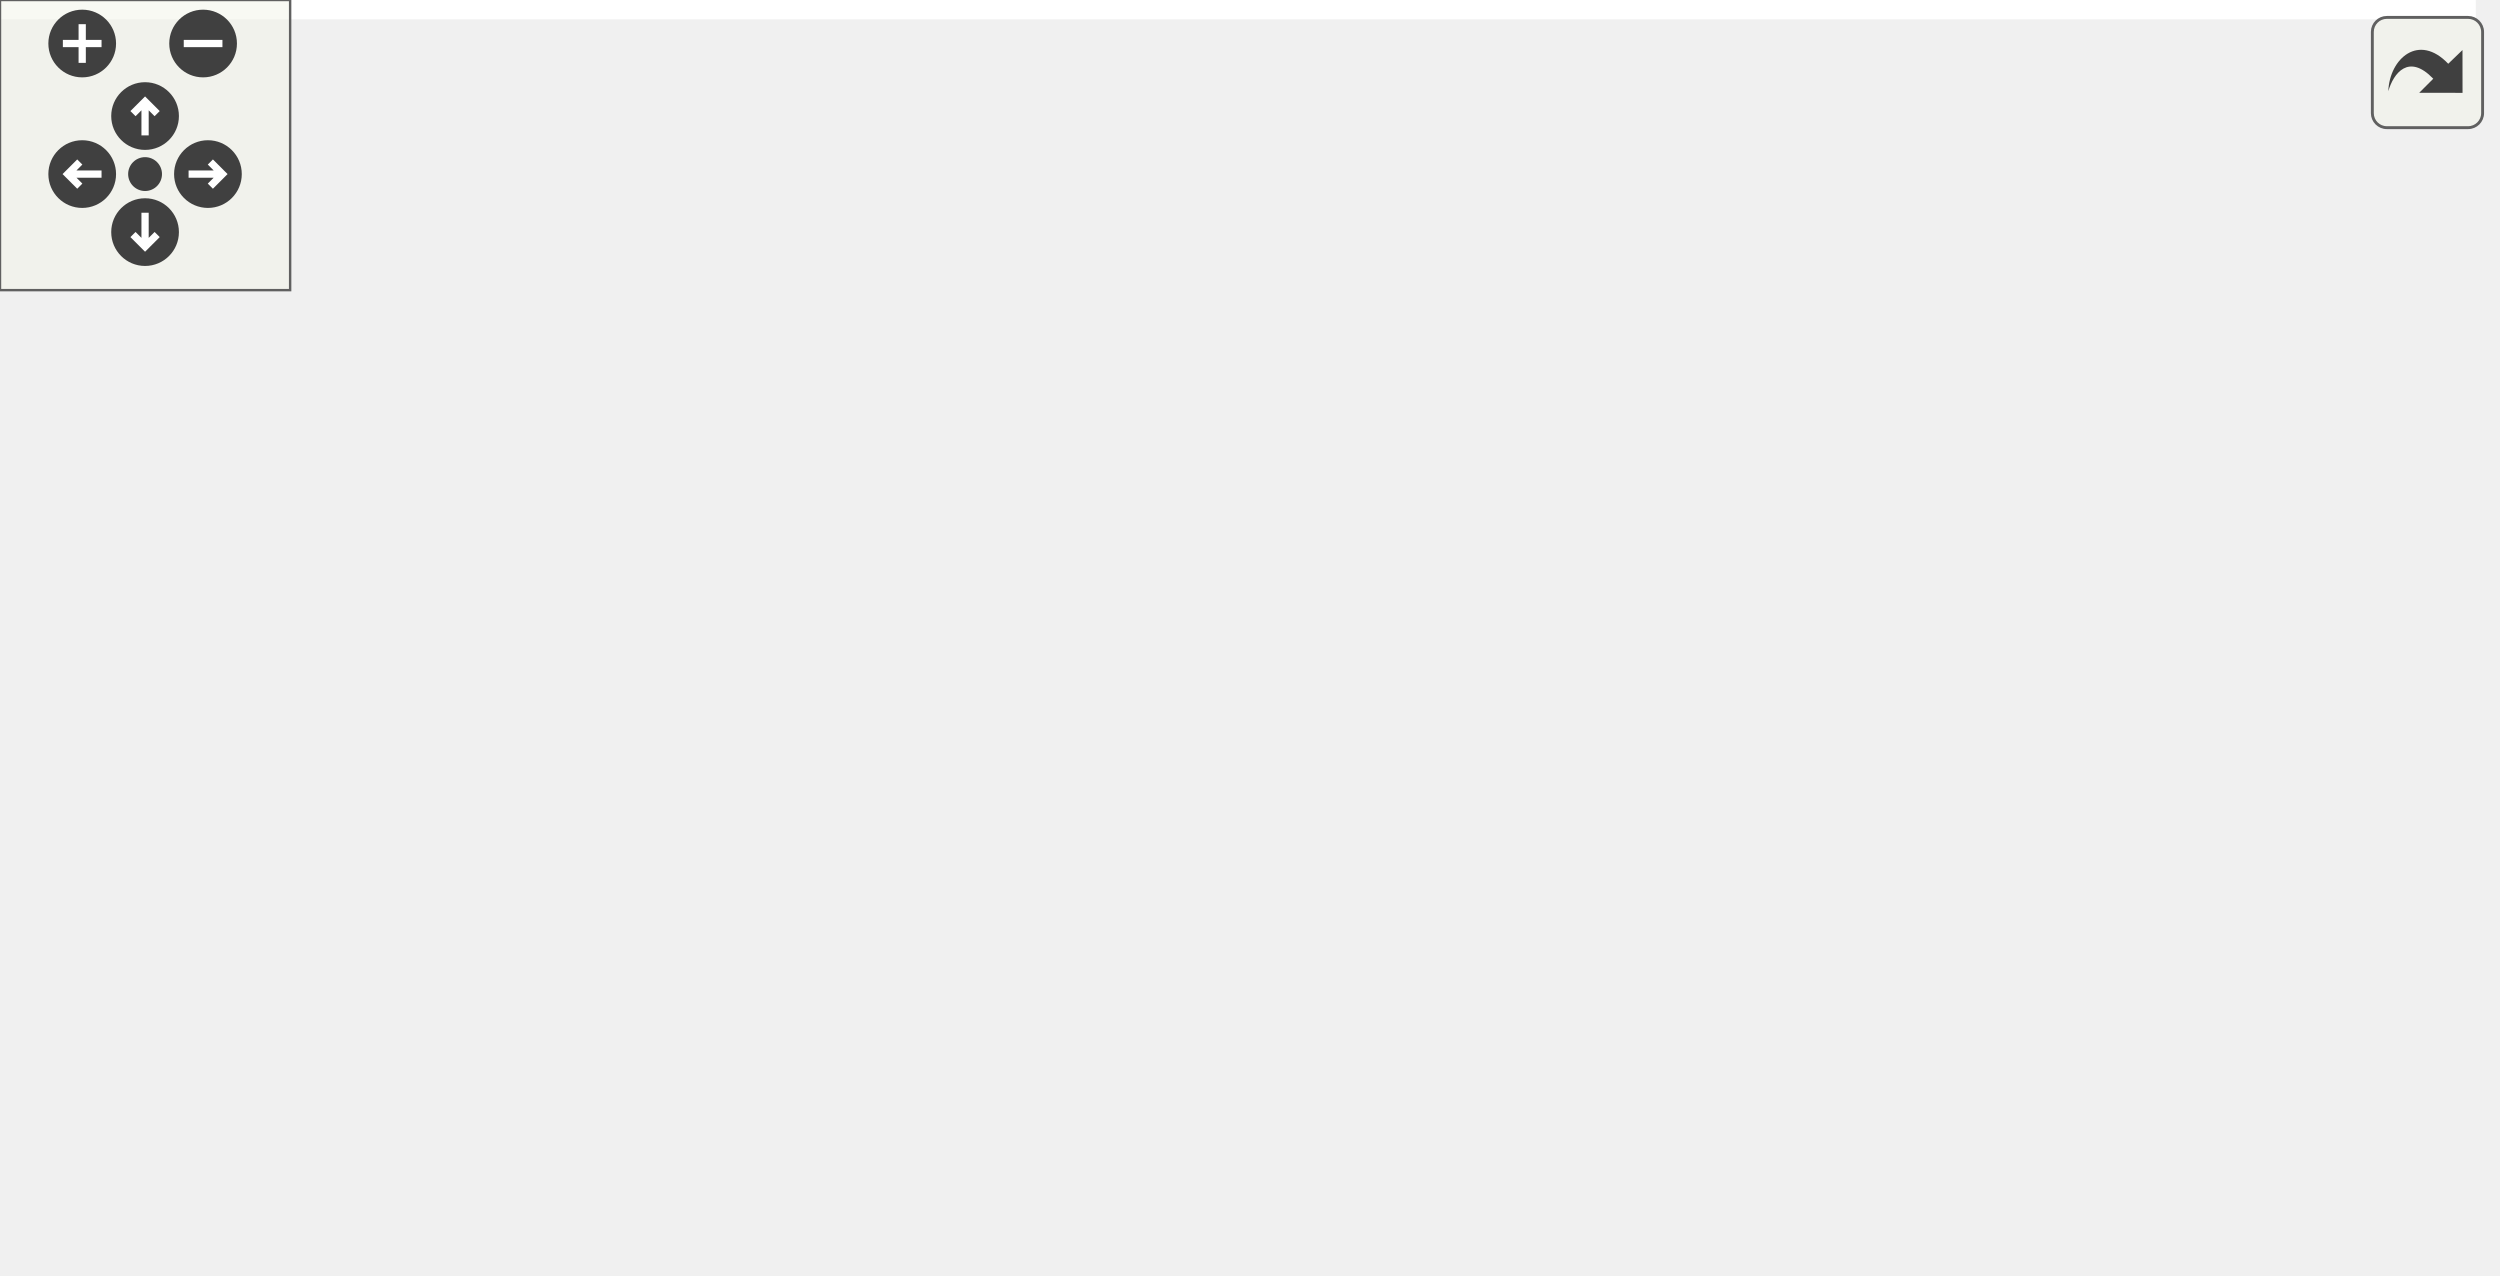
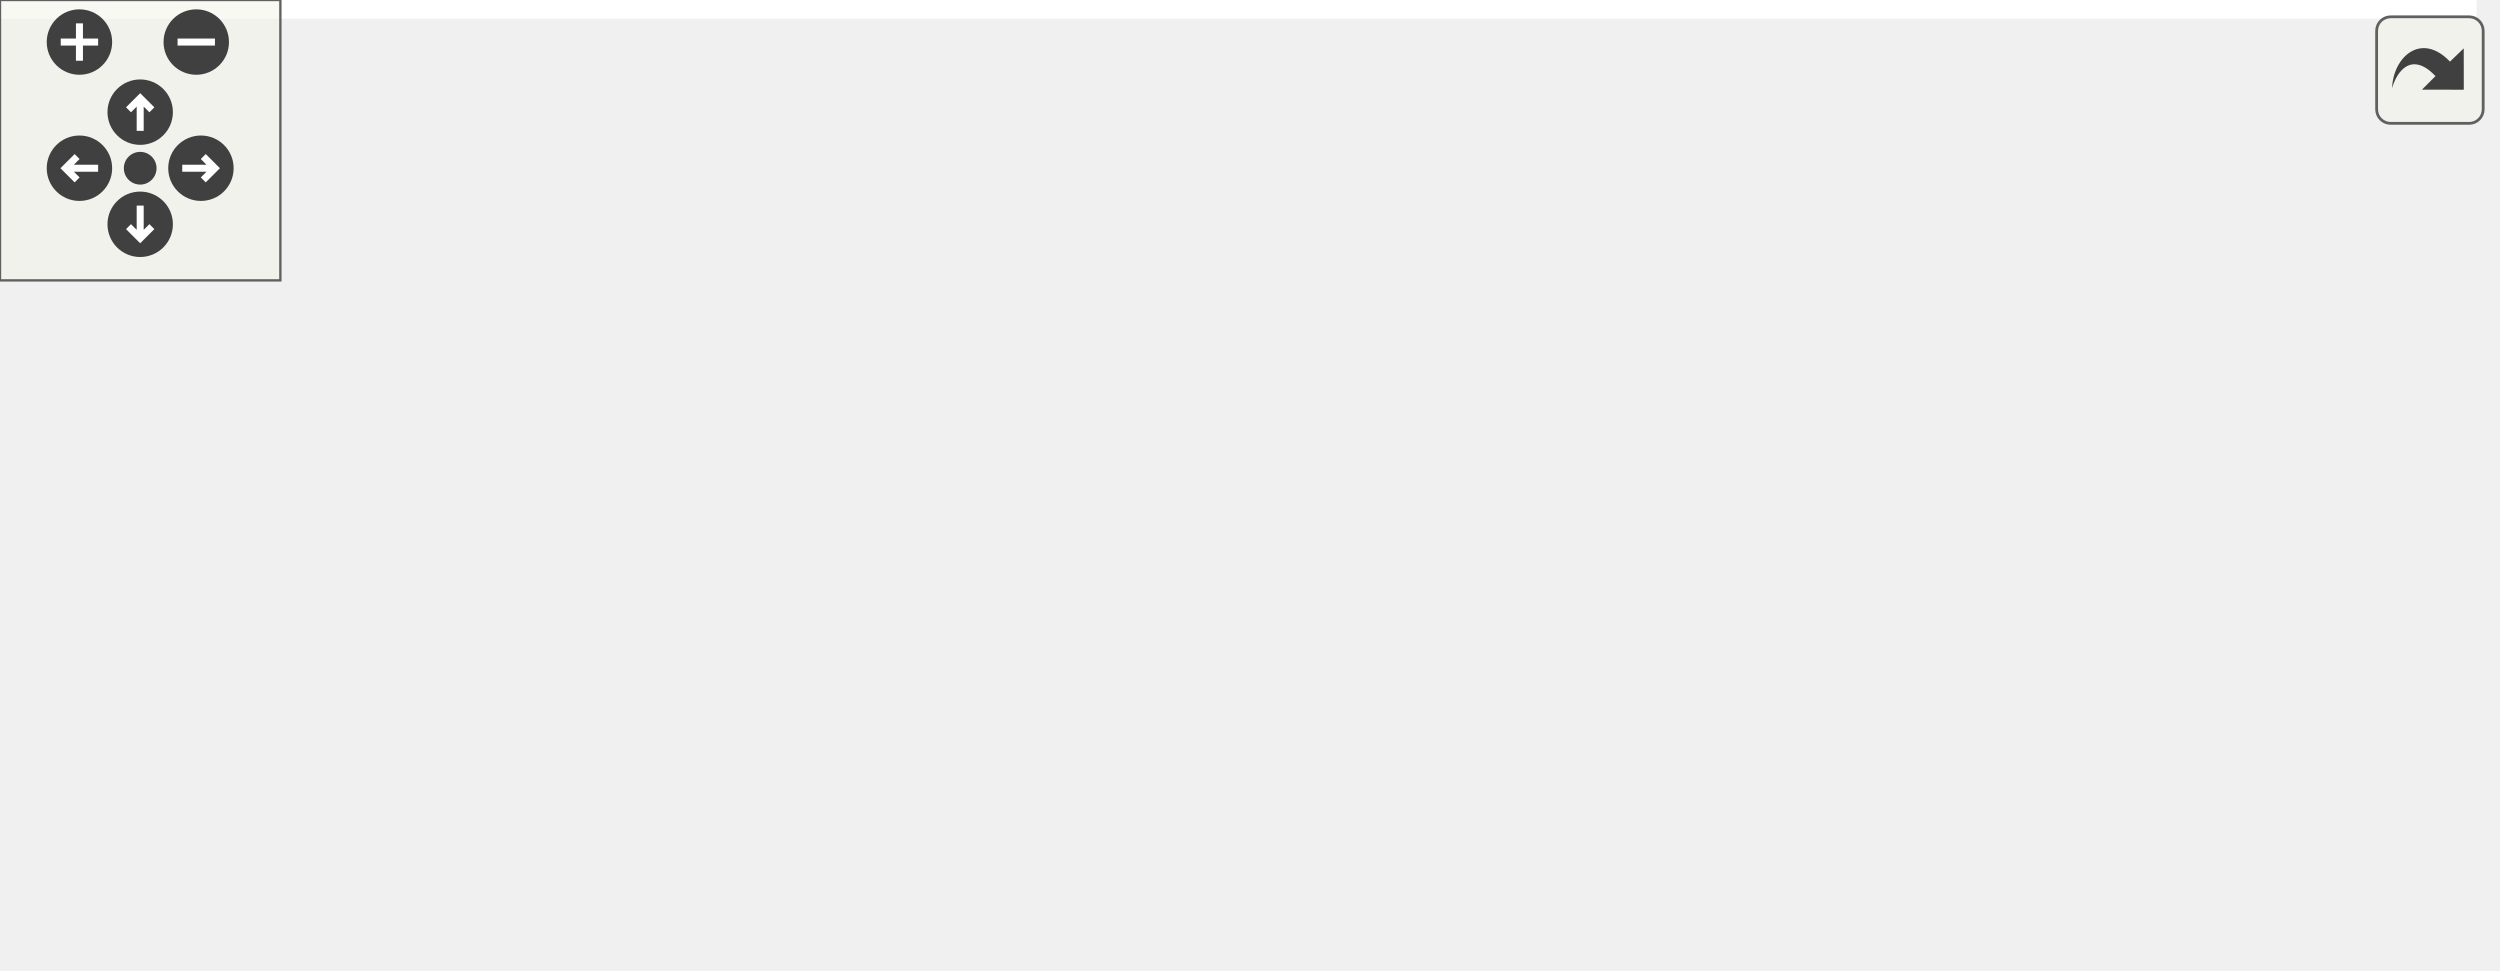
<svg xmlns="http://www.w3.org/2000/svg" xmlns:xlink="http://www.w3.org/1999/xlink" id="main" version="1.1" xml:space="preserve">
  <style type="text/css">
.edge:hover path { stroke: red; }
.edge:hover polygon { stroke: red; fill: red; }
</style>
  <defs>
    <circle id="rim" cx="0" cy="0" r="7" />
    <circle id="rim2" cx="0" cy="0" r="3.5" />
    <g id="zoomPlus">
      <use xlink:href="#rim" fill="#404040">
        <set attributeName="fill" to="#808080" begin="zoomplus.mouseover" end="zoomplus.mouseout" />
      </use>
      <path d="M-4,0h8M0,-4v8" fill="none" stroke="white" stroke-width="1.5" pointer-events="none" />
    </g>
    <g id="zoomMin">
      <use xlink:href="#rim" fill="#404040">
        <set attributeName="fill" to="#808080" begin="zoomminus.mouseover" end="zoomminus.mouseout" />
      </use>
      <path d="M-4,0h8" fill="none" stroke="white" stroke-width="1.5" pointer-events="none" />
    </g>
    <g id="dirArrow">
      <path fill="none" stroke="white" stroke-width="1.5" d="M0,-3.0v7 M-2.5,-0.5L0,-3.0L2.5,-0.5" />
    </g>
    <g id="resetDef">
      <use xlink:href="#rim2" fill="#404040">
        <set attributeName="fill" to="#808080" begin="reset.mouseover" end="reset.mouseout" />
      </use>
    </g>
  </defs>
  <svg id="graph" class="graph">
    <g id="viewport">
-       <polygon fill="white" stroke="transparent" points="-4,4 -4,-203 512,-203 512,4 -4,4" />
+       <polygon fill="white" stroke="transparent" points="-4,4 -4,-147 530,-147 530,4 -4,4" />
      <g id="node1" class="node">
        <g id="a_node1">
          <a xlink:title="Do ergodic moves using the Command pattern.">
-             <polygon fill="#bfbfbf" stroke="black" points="233,-179.5 233,-198.5 390,-198.5 390,-179.5 233,-179.5" />
-             <text text-anchor="middle" x="311.5" y="-186.5" font-family="Helvetica,sans-Serif" font-size="10.00">include/Move_command.hpp</text>
+             <polygon fill="#bfbfbf" stroke="black" points="233,-123.5 233,-142.5 390,-142.5 390,-123.5 233,-123.5" />
+             <text text-anchor="middle" x="311.5" y="-130.5" font-family="Helvetica,sans-Serif" font-size="10.00">include/Move_command.hpp</text>
          </a>
        </g>
      </g>
      <g id="node2" class="node">
        <g id="a_node2">
-           <a xlink:href="_move__strategy_8hpp.html" target="_top" xlink:title="Template class for move algorithms (strategies) on manifolds.">
-             <polygon fill="white" stroke="black" points="161,-118 161,-137 308,-137 308,-118 161,-118" />
-             <text text-anchor="middle" x="234.5" y="-125" font-family="Helvetica,sans-Serif" font-size="10.00">include/Move_strategy.hpp</text>
+           <a xlink:href="_metropolis_8hpp.html" target="_top" xlink:title="Perform Metropolis-Hastings algorithm on Delaunay Triangulations.">
+             <polygon fill="white" stroke="black" points="93.5,-62 93.5,-81 221.5,-81 221.5,-62 93.5,-62" />
+             <text text-anchor="middle" x="157.5" y="-69" font-family="Helvetica,sans-Serif" font-size="10.00">include/Metropolis.hpp</text>
          </a>
        </g>
      </g>
      <g id="edge1" class="edge">
-         <path fill="none" stroke="midnightblue" d="M292.47,-173.29C277.7,-161.88 257.74,-146.46 245.51,-137.01" />
-         <polygon fill="midnightblue" stroke="midnightblue" points="290.41,-176.13 300.47,-179.48 294.69,-170.59 290.41,-176.13" />
+         <path fill="none" stroke="midnightblue" d="M279.88,-119.78C249.95,-108.22 205.81,-91.16 179.52,-81.01" />
+         <polygon fill="midnightblue" stroke="midnightblue" points="278.85,-123.14 289.44,-123.48 281.37,-116.61 278.85,-123.14" />
      </g>
-       <g id="node9" class="node">
-         <g id="a_node9">
-           <a xlink:href="_move__command__test_8cpp.html" target="_top" xlink:title="Tests of MoveCommand, that is, that moves are handled properly.">
-             <polygon fill="white" stroke="black" points="326,-112.5 326,-142.5 451,-142.5 451,-112.5 326,-112.5" />
-             <text text-anchor="start" x="334" y="-130.5" font-family="Helvetica,sans-Serif" font-size="10.00">tests/Move_command</text>
-             <text text-anchor="middle" x="388.5" y="-119.5" font-family="Helvetica,sans-Serif" font-size="10.00">_test.cpp</text>
+       <g id="node6" class="node">
+         <g id="a_node6">
+           <a xlink:href="_move__always_8hpp.html" target="_top" xlink:title="Randomly selects moves to always perform on triangulations.">
+             <polygon fill="white" stroke="black" points="240,-62 240,-81 383,-81 383,-62 240,-62" />
+             <text text-anchor="middle" x="311.5" y="-69" font-family="Helvetica,sans-Serif" font-size="10.00">include/Move_always.hpp</text>
          </a>
        </g>
      </g>
-       <g id="edge9" class="edge">
-         <path fill="none" stroke="midnightblue" d="M330.66,-173.2C342.8,-163.81 358.41,-151.75 370.35,-142.52" />
-         <polygon fill="midnightblue" stroke="midnightblue" points="328.31,-170.59 322.53,-179.48 332.59,-176.13 328.31,-170.59" />
+       <g id="edge5" class="edge">
+         <path fill="none" stroke="midnightblue" d="M311.5,-113.32C311.5,-102.5 311.5,-89.4 311.5,-81.01" />
+         <polygon fill="midnightblue" stroke="midnightblue" points="308,-113.48 311.5,-123.48 315,-113.48 308,-113.48" />
+       </g>
+       <g id="node8" class="node">
+         <g id="a_node8">
+           <a xlink:href="_move__command__test_8cpp.html" target="_top" xlink:title="Tests of MoveCommand, that is, that moves are handled properly.">
+             <polygon fill="white" stroke="black" points="401,-56.5 401,-86.5 526,-86.5 526,-56.5 401,-56.5" />
+             <text text-anchor="start" x="409" y="-74.5" font-family="Helvetica,sans-Serif" font-size="10.00">tests/Move_command</text>
+             <text text-anchor="middle" x="463.5" y="-63.5" font-family="Helvetica,sans-Serif" font-size="10.00">_test.cpp</text>
+           </a>
+         </g>
+       </g>
+       <g id="edge8" class="edge">
+         <path fill="none" stroke="midnightblue" d="M342.87,-119.72C367.54,-110.06 401.93,-96.6 427.68,-86.52" />
+         <polygon fill="midnightblue" stroke="midnightblue" points="341.31,-116.57 333.28,-123.48 343.87,-123.09 341.31,-116.57" />
      </g>
      <g id="node3" class="node">
        <g id="a_node3">
-           <a xlink:href="_metropolis_8hpp.html" target="_top" xlink:title="Perform Metropolis-Hastings algorithm on Delaunay Triangulations.">
-             <polygon fill="white" stroke="black" points="93.5,-56.5 93.5,-75.5 221.5,-75.5 221.5,-56.5 93.5,-56.5" />
-             <text text-anchor="middle" x="157.5" y="-63.5" font-family="Helvetica,sans-Serif" font-size="10.00">include/Metropolis.hpp</text>
-           </a>
-         </g>
-       </g>
-       <g id="edge2" class="edge">
-         <path fill="none" stroke="midnightblue" d="M215.47,-111.79C200.7,-100.38 180.74,-84.96 168.51,-75.51" />
-         <polygon fill="midnightblue" stroke="midnightblue" points="213.41,-114.63 223.47,-117.98 217.69,-109.09 213.41,-114.63" />
-       </g>
-       <g id="node7" class="node">
-         <g id="a_node7">
-           <a xlink:href="_move__always_8hpp.html" target="_top" xlink:title="Randomly selects moves to always perform on triangulations.">
-             <polygon fill="white" stroke="black" points="240,-56.5 240,-75.5 383,-75.5 383,-56.5 240,-56.5" />
-             <text text-anchor="middle" x="311.5" y="-63.5" font-family="Helvetica,sans-Serif" font-size="10.00">include/Move_always.hpp</text>
-           </a>
-         </g>
-       </g>
-       <g id="edge6" class="edge">
-         <path fill="none" stroke="midnightblue" d="M253.53,-111.79C268.3,-100.38 288.26,-84.96 300.49,-75.51" />
-         <polygon fill="midnightblue" stroke="midnightblue" points="251.31,-109.09 245.53,-117.98 255.59,-114.63 251.31,-109.09" />
-       </g>
-       <g id="node4" class="node">
-         <g id="a_node4">
          <a xlink:href="cdt-opt_8cpp.html" target="_top" xlink:title="Outputs values to determine optimizations.">
            <polygon fill="white" stroke="black" points="246,-0.5 246,-19.5 335,-19.5 335,-0.5 246,-0.5" />
            <text text-anchor="middle" x="290.5" y="-7.5" font-family="Helvetica,sans-Serif" font-size="10.00">src/cdt-opt.cpp</text>
          </a>
        </g>
      </g>
-       <g id="edge3" class="edge">
-         <path fill="none" stroke="midnightblue" d="M187.95,-52.64C212.91,-42.5 247.58,-28.43 269.52,-19.52" />
-         <polygon fill="midnightblue" stroke="midnightblue" points="186.52,-49.44 178.57,-56.44 189.16,-55.92 186.52,-49.44" />
+       <g id="edge2" class="edge">
+         <path fill="none" stroke="midnightblue" d="M185.83,-57.83C211.65,-46.28 249.08,-29.53 271.48,-19.51" />
+         <polygon fill="midnightblue" stroke="midnightblue" points="184.25,-54.7 176.56,-61.98 187.11,-61.09 184.25,-54.7" />
      </g>
-       <g id="node5" class="node">
-         <g id="a_node5">
+       <g id="node4" class="node">
+         <g id="a_node4">
          <a xlink:href="cdt_8cpp.html" target="_top" xlink:title="The main executable.">
            <polygon fill="white" stroke="black" points="0,-0.5 0,-19.5 69,-19.5 69,-0.5 0,-0.5" />
            <text text-anchor="middle" x="34.5" y="-7.5" font-family="Helvetica,sans-Serif" font-size="10.00">src/cdt.cpp</text>
          </a>
        </g>
      </g>
-       <g id="edge4" class="edge">
-         <path fill="none" stroke="midnightblue" d="M128.73,-52.37C105.69,-42.26 74.02,-28.35 53.9,-19.52" />
-         <polygon fill="midnightblue" stroke="midnightblue" points="127.45,-55.63 138.01,-56.44 130.26,-49.22 127.45,-55.63" />
+       <g id="edge3" class="edge">
+         <path fill="none" stroke="midnightblue" d="M130.67,-57.52C106.81,-45.98 72.63,-29.44 52.09,-19.51" />
+         <polygon fill="midnightblue" stroke="midnightblue" points="129.35,-60.77 139.88,-61.98 132.4,-54.47 129.35,-60.77" />
      </g>
-       <g id="node6" class="node">
-         <g id="a_node6">
+       <g id="node5" class="node">
+         <g id="a_node5">
          <a xlink:href="_metropolis__test_8cpp.html" target="_top" xlink:title="Tests for the Metropolis-Hastings algorithm.">
            <polygon fill="white" stroke="black" points="87.5,-0.5 87.5,-19.5 227.5,-19.5 227.5,-0.5 87.5,-0.5" />
            <text text-anchor="middle" x="157.5" y="-7.5" font-family="Helvetica,sans-Serif" font-size="10.00">tests/Metropolis_test.cpp</text>
          </a>
        </g>
      </g>
-       <g id="edge5" class="edge">
-         <path fill="none" stroke="midnightblue" d="M157.5,-45.8C157.5,-36.91 157.5,-26.78 157.5,-19.75" />
-         <polygon fill="midnightblue" stroke="midnightblue" points="154,-46.08 157.5,-56.08 161,-46.08 154,-46.08" />
+       <g id="edge4" class="edge">
+         <path fill="none" stroke="midnightblue" d="M157.5,-51.82C157.5,-41 157.5,-27.9 157.5,-19.51" />
+         <polygon fill="midnightblue" stroke="midnightblue" points="154,-51.98 157.5,-61.98 161,-51.98 154,-51.98" />
      </g>
-       <g id="edge7" class="edge">
-         <path fill="none" stroke="midnightblue" d="M304.38,-46.69C300.84,-37.59 296.73,-27.01 293.9,-19.75" />
-         <polygon fill="midnightblue" stroke="midnightblue" points="301.15,-48.03 308.03,-56.08 307.67,-45.49 301.15,-48.03" />
+       <g id="edge6" class="edge">
+         <path fill="none" stroke="midnightblue" d="M305.15,-52.5C301.28,-41.55 296.53,-28.07 293.5,-19.51" />
+         <polygon fill="midnightblue" stroke="midnightblue" points="301.86,-53.71 308.49,-61.98 308.46,-51.38 301.86,-53.71" />
      </g>
-       <g id="node8" class="node">
-         <g id="a_node8">
+       <g id="node7" class="node">
+         <g id="a_node7">
          <a xlink:href="_move__always__test_8cpp.html" target="_top" xlink:title="Tests for the Move Always algorithm.">
            <polygon fill="white" stroke="black" points="353,-0.5 353,-19.5 508,-19.5 508,-0.5 353,-0.5" />
            <text text-anchor="middle" x="430.5" y="-7.5" font-family="Helvetica,sans-Serif" font-size="10.00">tests/Move_always_test.cpp</text>
          </a>
        </g>
      </g>
-       <g id="edge8" class="edge">
-         <path fill="none" stroke="midnightblue" d="M339.64,-52.23C361.9,-42.13 392.36,-28.31 411.73,-19.52" />
-         <polygon fill="midnightblue" stroke="midnightblue" points="338.02,-49.12 330.36,-56.44 340.91,-55.5 338.02,-49.12" />
+       <g id="edge7" class="edge">
+         <path fill="none" stroke="midnightblue" d="M337.77,-57.37C360.83,-45.83 393.7,-29.4 413.48,-19.51" />
+         <polygon fill="midnightblue" stroke="midnightblue" points="335.93,-54.37 328.55,-61.98 339.06,-60.63 335.93,-54.37" />
      </g>
    </g>
  </svg>
  <g id="navigator" transform="translate(0 0)" fill="#404254">
    <rect fill="#f2f5e9" fill-opacity="0.5" stroke="#606060" stroke-width=".5" x="0" y="0" width="60" height="60" />
    <use id="zoomplus" xlink:href="#zoomPlus" x="17" y="9" />
    <use id="zoomminus" xlink:href="#zoomMin" x="42" y="9" />
    <use id="reset" xlink:href="#resetDef" x="30" y="36" />
    <g id="arrowUp" xlink:href="#dirArrow" transform="translate(30 24)">
      <use xlink:href="#rim" fill="#404040">
        <set attributeName="fill" to="#808080" begin="arrowUp.mouseover" end="arrowUp.mouseout" />
      </use>
      <path fill="none" stroke="white" stroke-width="1.5" d="M0,-3.0v7 M-2.5,-0.5L0,-3.0L2.5,-0.5" />
    </g>
    <g id="arrowRight" xlink:href="#dirArrow" transform="rotate(90) translate(36 -43)">
      <use xlink:href="#rim" fill="#404040">
        <set attributeName="fill" to="#808080" begin="arrowRight.mouseover" end="arrowRight.mouseout" />
      </use>
      <path fill="none" stroke="white" stroke-width="1.5" d="M0,-3.0v7 M-2.5,-0.5L0,-3.0L2.5,-0.5" />
    </g>
    <g id="arrowDown" xlink:href="#dirArrow" transform="rotate(180) translate(-30 -48)">
      <use xlink:href="#rim" fill="#404040">
        <set attributeName="fill" to="#808080" begin="arrowDown.mouseover" end="arrowDown.mouseout" />
      </use>
      <path fill="none" stroke="white" stroke-width="1.5" d="M0,-3.0v7 M-2.5,-0.5L0,-3.0L2.5,-0.5" />
    </g>
    <g id="arrowLeft" xlink:href="#dirArrow" transform="rotate(270) translate(-36 17)">
      <use xlink:href="#rim" fill="#404040">
        <set attributeName="fill" to="#808080" begin="arrowLeft.mouseover" end="arrowLeft.mouseout" />
      </use>
      <path fill="none" stroke="white" stroke-width="1.5" d="M0,-3.0v7 M-2.5,-0.5L0,-3.0L2.5,-0.5" />
    </g>
  </g>
  <svg viewBox="0 0 15 15" width="100%" height="30px" preserveAspectRatio="xMaxYMin meet">
    <g id="arrow_out" transform="scale(0.3 0.3)">
      <a xlink:href="_move__command_8hpp__dep__incl_org.svg" target="_base">
        <rect id="button" ry="5" rx="5" y="6" x="6" height="38" width="38" fill="#f2f5e9" fill-opacity="0.5" stroke="#606060" stroke-width="1.0" />
        <path id="arrow" d="M 11.5,31.437 C 11.94,20.098 22.043,11.323 32.159,21.979 L 37.069,17.246 C 37.069,17.246 37.088,32 37.088,32 L 22.16,31.978 C 22.16,31.978 26.998,27.14 26.998,27.14 C 18.529,18.264 13.292,25.23 11.5,31.437 z" style="fill:#404040;" />
      </a>
    </g>
  </svg>
</svg>
